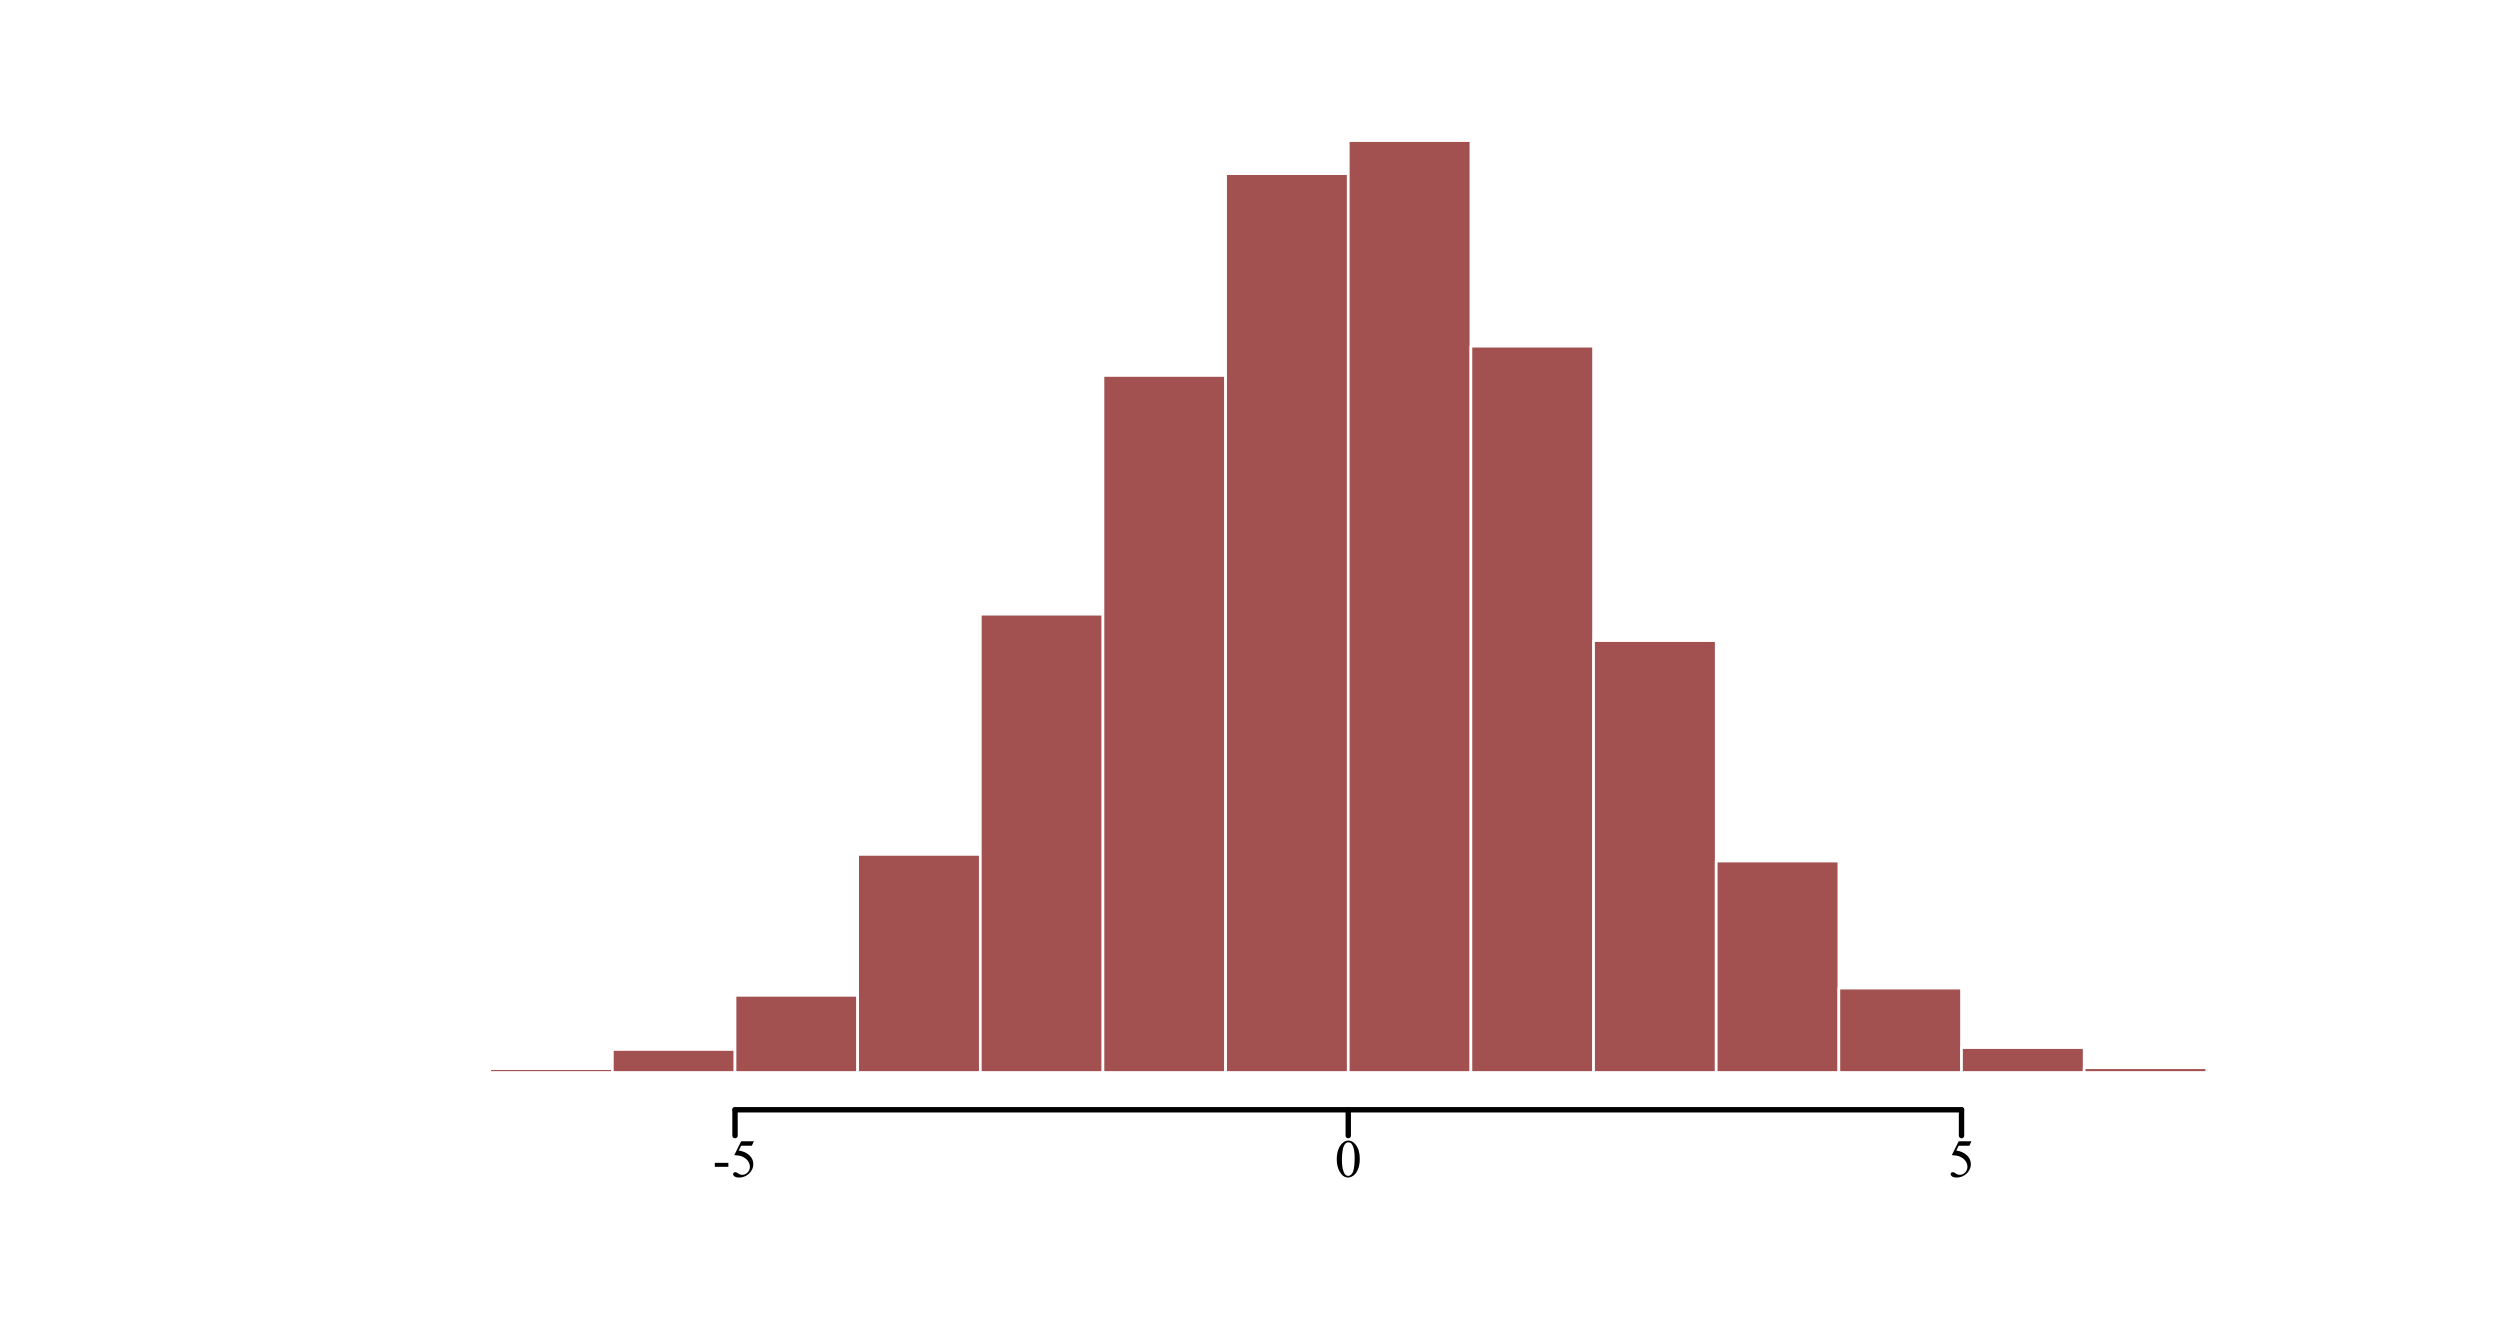
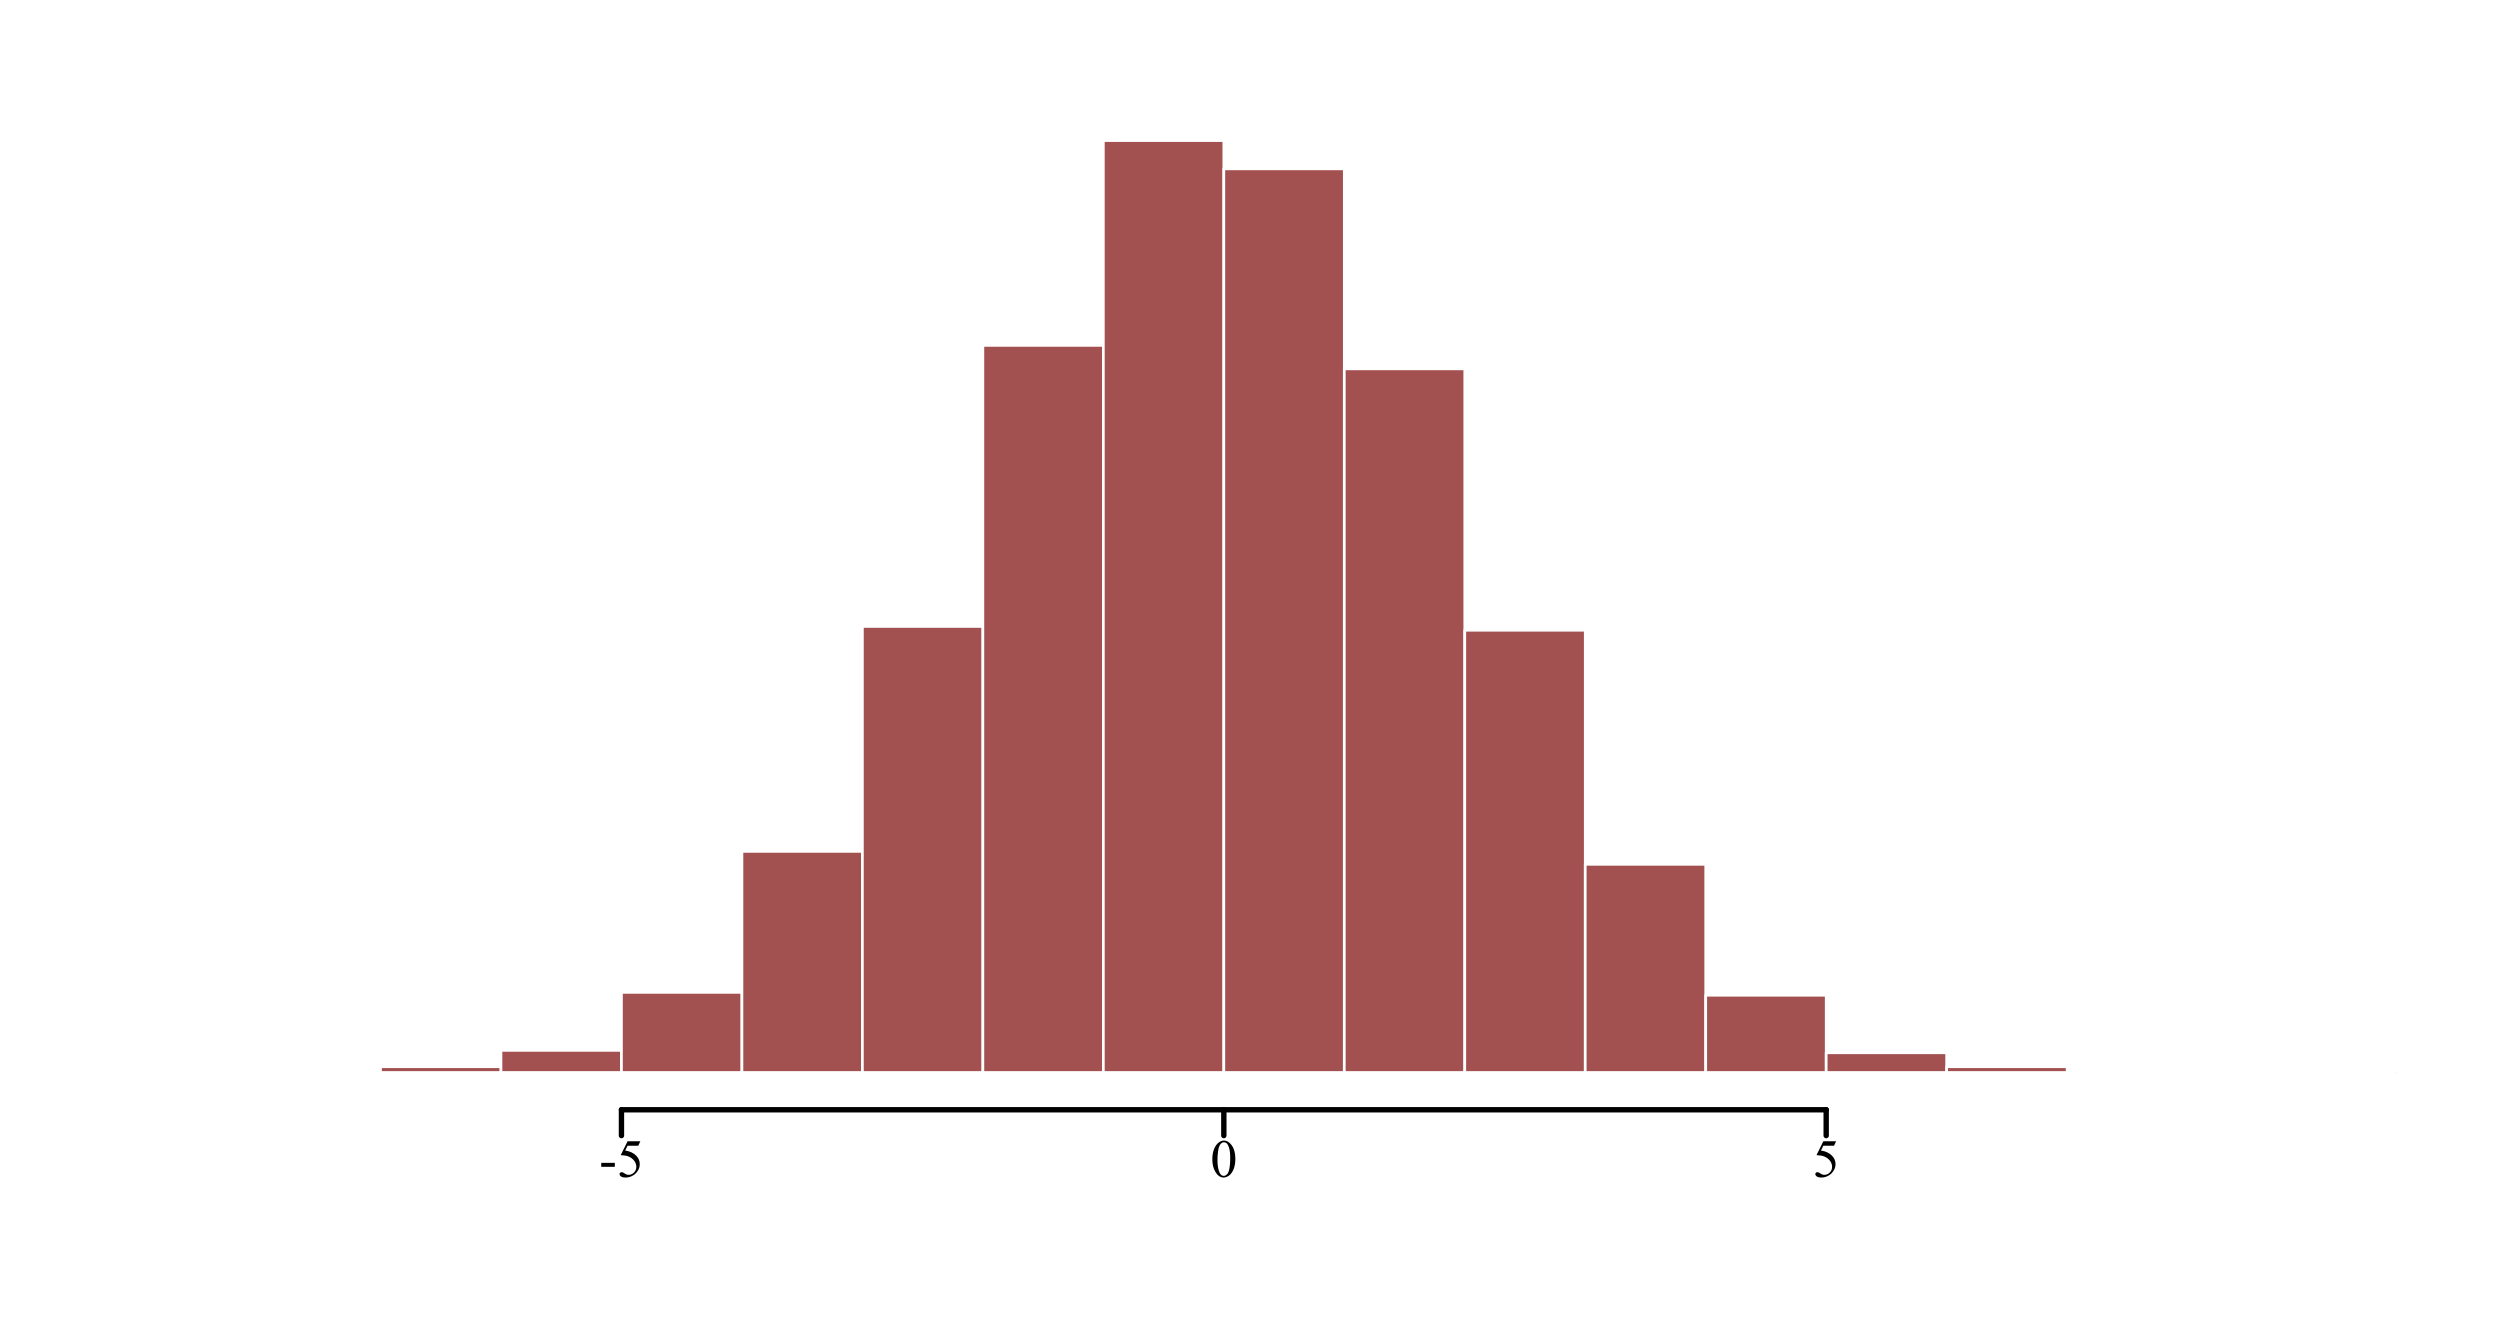
<svg xmlns="http://www.w3.org/2000/svg" xmlns:xlink="http://www.w3.org/1999/xlink" width="697pt" height="367pt" viewBox="0 0 697 367" version="1.1">
  <defs>
    <g>
      <symbol overflow="visible" id="glyph0-0">
        <path style="stroke:none;" d="M 2.078 0 L 2.078 -9.375 L 9.578 -9.375 L 9.578 0 Z M 2.312 -0.234 L 9.344 -0.234 L 9.344 -9.141 L 2.312 -9.141 Z M 2.312 -0.234 " />
      </symbol>
      <symbol overflow="visible" id="glyph0-1">
        <path style="stroke:none;" d="M 0.609 -3.918 L 4.395 -3.918 L 4.395 -2.812 L 0.609 -2.812 Z M 0.609 -3.918 " />
      </symbol>
      <symbol overflow="visible" id="glyph0-2">
        <path style="stroke:none;" d="M 6.512 -9.93 L 5.941 -8.688 L 2.953 -8.688 L 2.301 -7.352 C 3.594 -7.16 4.617 -6.68 5.375 -5.91 C 6.023 -5.242 6.352 -4.461 6.352 -3.566 C 6.352 -3.039 6.242 -2.555 6.031 -2.113 C 5.812 -1.668 5.547 -1.289 5.227 -0.98 C 4.906 -0.664 4.547 -0.414 4.152 -0.227 C 3.59 0.043 3.016 0.176 2.426 0.176 C 1.828 0.176 1.395 0.074 1.125 -0.129 C 0.852 -0.332 0.715 -0.555 0.719 -0.797 C 0.715 -0.934 0.77 -1.055 0.887 -1.16 C 0.996 -1.266 1.141 -1.316 1.312 -1.32 C 1.438 -1.316 1.547 -1.297 1.645 -1.262 C 1.738 -1.219 1.902 -1.121 2.133 -0.961 C 2.496 -0.703 2.867 -0.574 3.246 -0.578 C 3.816 -0.574 4.316 -0.789 4.75 -1.227 C 5.18 -1.656 5.395 -2.184 5.398 -2.805 C 5.395 -3.402 5.203 -3.961 4.82 -4.484 C 4.434 -5 3.902 -5.402 3.223 -5.691 C 2.691 -5.906 1.965 -6.035 1.047 -6.07 L 2.953 -9.93 Z M 6.512 -9.93 " />
      </symbol>
      <symbol overflow="visible" id="glyph0-3">
        <path style="stroke:none;" d="M 0.543 -4.906 C 0.539 -6.035 0.711 -7.012 1.055 -7.832 C 1.395 -8.648 1.848 -9.258 2.418 -9.66 C 2.855 -9.977 3.309 -10.137 3.781 -10.137 C 4.539 -10.137 5.223 -9.746 5.828 -8.973 C 6.582 -8.008 6.961 -6.707 6.965 -5.062 C 6.961 -3.906 6.793 -2.926 6.465 -2.121 C 6.129 -1.316 5.707 -0.73 5.195 -0.367 C 4.676 -0.004 4.18 0.176 3.707 0.176 C 2.758 0.176 1.969 -0.383 1.34 -1.5 C 0.805 -2.441 0.539 -3.574 0.543 -4.906 Z M 1.977 -4.723 C 1.973 -3.355 2.145 -2.238 2.484 -1.375 C 2.758 -0.645 3.172 -0.281 3.727 -0.285 C 3.992 -0.281 4.266 -0.398 4.547 -0.641 C 4.828 -0.875 5.043 -1.273 5.191 -1.832 C 5.418 -2.668 5.531 -3.852 5.531 -5.383 C 5.531 -6.512 5.414 -7.457 5.18 -8.219 C 5 -8.777 4.77 -9.176 4.496 -9.41 C 4.293 -9.57 4.055 -9.648 3.773 -9.652 C 3.438 -9.648 3.141 -9.5 2.887 -9.207 C 2.531 -8.797 2.293 -8.16 2.168 -7.293 C 2.039 -6.422 1.973 -5.566 1.977 -4.723 Z M 1.977 -4.723 " />
      </symbol>
    </g>
+     <clipPath id="clip1">
+       <path d="M 643 298 L 668.199 298 L 668.199 300 L 643 300 Z M 643 298 " />
+     </clipPath>
  </defs>
  <g id="surface29">
    <rect x="0" y="0" width="697" height="367" style="fill:rgb(100%,100%,100%);fill-opacity:1;stroke:none;" />
-     <path style="fill:none;stroke-width:1.5;stroke-linecap:round;stroke-linejoin:round;stroke:rgb(0%,0%,0%);stroke-opacity:1;stroke-miterlimit:10;" d="M 204.922 309.398 L 546.871 309.398 " />
-     <path style="fill:none;stroke-width:1.5;stroke-linecap:round;stroke-linejoin:round;stroke:rgb(0%,0%,0%);stroke-opacity:1;stroke-miterlimit:10;" d="M 204.922 309.398 L 204.922 316.602 " />
-     <path style="fill:none;stroke-width:1.5;stroke-linecap:round;stroke-linejoin:round;stroke:rgb(0%,0%,0%);stroke-opacity:1;stroke-miterlimit:10;" d="M 375.895 309.398 L 375.895 316.602 " />
-     <path style="fill:none;stroke-width:1.5;stroke-linecap:round;stroke-linejoin:round;stroke:rgb(0%,0%,0%);stroke-opacity:1;stroke-miterlimit:10;" d="M 546.871 309.398 L 546.871 316.602 " />
+     <path style="fill:none;stroke-width:1.5;stroke-linecap:round;stroke-linejoin:round;stroke:rgb(0%,0%,0%);stroke-opacity:1;stroke-miterlimit:10;" d="M 173.262 309.398 L 509.141 309.398 " />
+     <path style="fill:none;stroke-width:1.5;stroke-linecap:round;stroke-linejoin:round;stroke:rgb(0%,0%,0%);stroke-opacity:1;stroke-miterlimit:10;" d="M 173.262 309.398 L 173.262 316.602 " />
+     <path style="fill:none;stroke-width:1.5;stroke-linecap:round;stroke-linejoin:round;stroke:rgb(0%,0%,0%);stroke-opacity:1;stroke-miterlimit:10;" d="M 341.203 309.398 L 341.203 316.602 " />
+     <path style="fill:none;stroke-width:1.5;stroke-linecap:round;stroke-linejoin:round;stroke:rgb(0%,0%,0%);stroke-opacity:1;stroke-miterlimit:10;" d="M 509.141 309.398 L 509.141 316.602 " />
    <g style="fill:rgb(0%,0%,0%);fill-opacity:1;">
-       <use xlink:href="#glyph0-1" x="198.676" y="328.121" />
-       <use xlink:href="#glyph0-2" x="203.671" y="328.121" />
+       <use xlink:href="#glyph0-1" x="167.016" y="328.121" />
+       <use xlink:href="#glyph0-2" x="172.011" y="328.121" />
    </g>
    <g style="fill:rgb(0%,0%,0%);fill-opacity:1;">
-       <use xlink:href="#glyph0-3" x="372.145" y="328.121" />
+       <use xlink:href="#glyph0-3" x="337.453" y="328.121" />
    </g>
    <g style="fill:rgb(0%,0%,0%);fill-opacity:1;">
-       <use xlink:href="#glyph0-2" x="543.121" y="328.121" />
+       <use xlink:href="#glyph0-2" x="505.391" y="328.121" />
    </g>
-     <path style="fill-rule:nonzero;fill:rgb(63.529%,31.373%,31.373%);fill-opacity:1;stroke-width:0.75;stroke-linecap:round;stroke-linejoin:round;stroke:rgb(100%,100%,100%);stroke-opacity:1;stroke-miterlimit:10;" d="M 68.141 299.008 L 102.336 299.008 L 102.336 298.875 L 68.141 298.875 Z M 68.141 299.008 " />
-     <path style="fill:none;stroke-width:0.75;stroke-linecap:round;stroke-linejoin:round;stroke:rgb(100%,100%,100%);stroke-opacity:1;stroke-miterlimit:10;" d="M 102.336 299.008 L 136.531 299.008 Z M 102.336 299.008 " />
-     <path style="fill-rule:nonzero;fill:rgb(63.529%,31.373%,31.373%);fill-opacity:1;stroke-width:0.75;stroke-linecap:round;stroke-linejoin:round;stroke:rgb(100%,100%,100%);stroke-opacity:1;stroke-miterlimit:10;" d="M 136.531 299.008 L 170.727 299.008 L 170.727 297.938 L 136.531 297.938 Z M 136.531 299.008 " />
-     <path style="fill-rule:nonzero;fill:rgb(63.529%,31.373%,31.373%);fill-opacity:1;stroke-width:0.75;stroke-linecap:round;stroke-linejoin:round;stroke:rgb(100%,100%,100%);stroke-opacity:1;stroke-miterlimit:10;" d="M 170.727 299.008 L 204.922 299.008 L 204.922 292.594 L 170.727 292.594 Z M 170.727 299.008 " />
-     <path style="fill-rule:nonzero;fill:rgb(63.529%,31.373%,31.373%);fill-opacity:1;stroke-width:0.75;stroke-linecap:round;stroke-linejoin:round;stroke:rgb(100%,100%,100%);stroke-opacity:1;stroke-miterlimit:10;" d="M 204.922 299.008 L 239.117 299.008 L 239.117 277.488 L 204.922 277.488 Z M 204.922 299.008 " />
-     <path style="fill-rule:nonzero;fill:rgb(63.529%,31.373%,31.373%);fill-opacity:1;stroke-width:0.75;stroke-linecap:round;stroke-linejoin:round;stroke:rgb(100%,100%,100%);stroke-opacity:1;stroke-miterlimit:10;" d="M 239.117 299.008 L 273.312 299.008 L 273.312 238.195 L 239.117 238.195 Z M 239.117 299.008 " />
-     <path style="fill-rule:nonzero;fill:rgb(63.529%,31.373%,31.373%);fill-opacity:1;stroke-width:0.75;stroke-linecap:round;stroke-linejoin:round;stroke:rgb(100%,100%,100%);stroke-opacity:1;stroke-miterlimit:10;" d="M 273.312 299.008 L 307.508 299.008 L 307.508 171.238 L 273.312 171.238 Z M 273.312 299.008 " />
-     <path style="fill-rule:nonzero;fill:rgb(63.529%,31.373%,31.373%);fill-opacity:1;stroke-width:0.75;stroke-linecap:round;stroke-linejoin:round;stroke:rgb(100%,100%,100%);stroke-opacity:1;stroke-miterlimit:10;" d="M 307.504 299.008 L 341.699 299.008 L 341.699 104.68 L 307.504 104.68 Z M 307.504 299.008 " />
-     <path style="fill-rule:nonzero;fill:rgb(63.529%,31.373%,31.373%);fill-opacity:1;stroke-width:0.75;stroke-linecap:round;stroke-linejoin:round;stroke:rgb(100%,100%,100%);stroke-opacity:1;stroke-miterlimit:10;" d="M 341.699 299.008 L 375.895 299.008 L 375.895 48.414 L 341.699 48.414 Z M 341.699 299.008 " />
-     <path style="fill-rule:nonzero;fill:rgb(63.529%,31.373%,31.373%);fill-opacity:1;stroke-width:0.75;stroke-linecap:round;stroke-linejoin:round;stroke:rgb(100%,100%,100%);stroke-opacity:1;stroke-miterlimit:10;" d="M 375.895 299.008 L 410.09 299.008 L 410.09 39.191 L 375.895 39.191 Z M 375.895 299.008 " />
-     <path style="fill-rule:nonzero;fill:rgb(63.529%,31.373%,31.373%);fill-opacity:1;stroke-width:0.75;stroke-linecap:round;stroke-linejoin:round;stroke:rgb(100%,100%,100%);stroke-opacity:1;stroke-miterlimit:10;" d="M 410.09 299.008 L 444.285 299.008 L 444.285 96.527 L 410.09 96.527 Z M 410.09 299.008 " />
-     <path style="fill-rule:nonzero;fill:rgb(63.529%,31.373%,31.373%);fill-opacity:1;stroke-width:0.75;stroke-linecap:round;stroke-linejoin:round;stroke:rgb(100%,100%,100%);stroke-opacity:1;stroke-miterlimit:10;" d="M 444.285 299.008 L 478.48 299.008 L 478.48 178.59 L 444.285 178.59 Z M 444.285 299.008 " />
-     <path style="fill-rule:nonzero;fill:rgb(63.529%,31.373%,31.373%);fill-opacity:1;stroke-width:0.75;stroke-linecap:round;stroke-linejoin:round;stroke:rgb(100%,100%,100%);stroke-opacity:1;stroke-miterlimit:10;" d="M 478.48 299.008 L 512.676 299.008 L 512.676 240.066 L 478.48 240.066 Z M 478.48 299.008 " />
-     <path style="fill-rule:nonzero;fill:rgb(63.529%,31.373%,31.373%);fill-opacity:1;stroke-width:0.75;stroke-linecap:round;stroke-linejoin:round;stroke:rgb(100%,100%,100%);stroke-opacity:1;stroke-miterlimit:10;" d="M 512.676 299.008 L 546.871 299.008 L 546.871 275.484 L 512.676 275.484 Z M 512.676 299.008 " />
-     <path style="fill-rule:nonzero;fill:rgb(63.529%,31.373%,31.373%);fill-opacity:1;stroke-width:0.75;stroke-linecap:round;stroke-linejoin:round;stroke:rgb(100%,100%,100%);stroke-opacity:1;stroke-miterlimit:10;" d="M 546.871 299.008 L 581.066 299.008 L 581.066 292.059 L 546.871 292.059 Z M 546.871 299.008 " />
-     <path style="fill-rule:nonzero;fill:rgb(63.529%,31.373%,31.373%);fill-opacity:1;stroke-width:0.75;stroke-linecap:round;stroke-linejoin:round;stroke:rgb(100%,100%,100%);stroke-opacity:1;stroke-miterlimit:10;" d="M 581.066 299.008 L 615.262 299.008 L 615.262 297.672 L 581.066 297.672 Z M 581.066 299.008 " />
-     <path style="fill-rule:nonzero;fill:rgb(63.529%,31.373%,31.373%);fill-opacity:1;stroke-width:0.75;stroke-linecap:round;stroke-linejoin:round;stroke:rgb(100%,100%,100%);stroke-opacity:1;stroke-miterlimit:10;" d="M 615.262 299.008 L 649.457 299.008 L 649.457 298.605 L 615.262 298.605 Z M 615.262 299.008 " />
+     <path style="fill-rule:nonzero;fill:rgb(63.529%,31.373%,31.373%);fill-opacity:1;stroke-width:0.75;stroke-linecap:round;stroke-linejoin:round;stroke:rgb(100%,100%,100%);stroke-opacity:1;stroke-miterlimit:10;" d="M 72.5 299.008 L 106.09 299.008 L 106.09 298.742 L 72.5 298.742 Z M 72.5 299.008 " />
+     <path style="fill-rule:nonzero;fill:rgb(63.529%,31.373%,31.373%);fill-opacity:1;stroke-width:0.75;stroke-linecap:round;stroke-linejoin:round;stroke:rgb(100%,100%,100%);stroke-opacity:1;stroke-miterlimit:10;" d="M 106.086 299.008 L 139.676 299.008 L 139.676 297.402 L 106.086 297.402 Z M 106.086 299.008 " />
+     <path style="fill-rule:nonzero;fill:rgb(63.529%,31.373%,31.373%);fill-opacity:1;stroke-width:0.75;stroke-linecap:round;stroke-linejoin:round;stroke:rgb(100%,100%,100%);stroke-opacity:1;stroke-miterlimit:10;" d="M 139.676 299.008 L 173.266 299.008 L 173.266 292.855 L 139.676 292.855 Z M 139.676 299.008 " />
+     <path style="fill-rule:nonzero;fill:rgb(63.529%,31.373%,31.373%);fill-opacity:1;stroke-width:0.75;stroke-linecap:round;stroke-linejoin:round;stroke:rgb(100%,100%,100%);stroke-opacity:1;stroke-miterlimit:10;" d="M 173.262 299.008 L 206.852 299.008 L 206.852 276.676 L 173.262 276.676 Z M 173.262 299.008 " />
+     <path style="fill-rule:nonzero;fill:rgb(63.529%,31.373%,31.373%);fill-opacity:1;stroke-width:0.75;stroke-linecap:round;stroke-linejoin:round;stroke:rgb(100%,100%,100%);stroke-opacity:1;stroke-miterlimit:10;" d="M 206.852 299.008 L 240.441 299.008 L 240.441 237.363 L 206.852 237.363 Z M 206.852 299.008 " />
+     <path style="fill-rule:nonzero;fill:rgb(63.529%,31.373%,31.373%);fill-opacity:1;stroke-width:0.75;stroke-linecap:round;stroke-linejoin:round;stroke:rgb(100%,100%,100%);stroke-opacity:1;stroke-miterlimit:10;" d="M 240.438 299.008 L 274.027 299.008 L 274.027 174.648 L 240.438 174.648 Z M 240.438 299.008 " />
+     <path style="fill-rule:nonzero;fill:rgb(63.529%,31.373%,31.373%);fill-opacity:1;stroke-width:0.75;stroke-linecap:round;stroke-linejoin:round;stroke:rgb(100%,100%,100%);stroke-opacity:1;stroke-miterlimit:10;" d="M 274.027 299.008 L 307.617 299.008 L 307.617 96.289 L 274.027 96.289 Z M 274.027 299.008 " />
+     <path style="fill-rule:nonzero;fill:rgb(63.529%,31.373%,31.373%);fill-opacity:1;stroke-width:0.75;stroke-linecap:round;stroke-linejoin:round;stroke:rgb(100%,100%,100%);stroke-opacity:1;stroke-miterlimit:10;" d="M 307.613 299.008 L 341.203 299.008 L 341.203 39.191 L 307.613 39.191 Z M 307.613 299.008 " />
+     <path style="fill-rule:nonzero;fill:rgb(63.529%,31.373%,31.373%);fill-opacity:1;stroke-width:0.75;stroke-linecap:round;stroke-linejoin:round;stroke:rgb(100%,100%,100%);stroke-opacity:1;stroke-miterlimit:10;" d="M 341.203 299.008 L 374.793 299.008 L 374.793 47.082 L 341.203 47.082 Z M 341.203 299.008 " />
+     <path style="fill-rule:nonzero;fill:rgb(63.529%,31.373%,31.373%);fill-opacity:1;stroke-width:0.75;stroke-linecap:round;stroke-linejoin:round;stroke:rgb(100%,100%,100%);stroke-opacity:1;stroke-miterlimit:10;" d="M 374.789 299.008 L 408.379 299.008 L 408.379 102.844 L 374.789 102.844 Z M 374.789 299.008 " />
+     <path style="fill-rule:nonzero;fill:rgb(63.529%,31.373%,31.373%);fill-opacity:1;stroke-width:0.75;stroke-linecap:round;stroke-linejoin:round;stroke:rgb(100%,100%,100%);stroke-opacity:1;stroke-miterlimit:10;" d="M 408.379 299.008 L 441.969 299.008 L 441.969 175.719 L 408.379 175.719 Z M 408.379 299.008 " />
+     <path style="fill-rule:nonzero;fill:rgb(63.529%,31.373%,31.373%);fill-opacity:1;stroke-width:0.75;stroke-linecap:round;stroke-linejoin:round;stroke:rgb(100%,100%,100%);stroke-opacity:1;stroke-miterlimit:10;" d="M 441.965 299.008 L 475.555 299.008 L 475.555 240.973 L 441.965 240.973 Z M 441.965 299.008 " />
+     <path style="fill-rule:nonzero;fill:rgb(63.529%,31.373%,31.373%);fill-opacity:1;stroke-width:0.75;stroke-linecap:round;stroke-linejoin:round;stroke:rgb(100%,100%,100%);stroke-opacity:1;stroke-miterlimit:10;" d="M 475.555 299.008 L 509.145 299.008 L 509.145 277.48 L 475.555 277.48 Z M 475.555 299.008 " />
+     <path style="fill-rule:nonzero;fill:rgb(63.529%,31.373%,31.373%);fill-opacity:1;stroke-width:0.75;stroke-linecap:round;stroke-linejoin:round;stroke:rgb(100%,100%,100%);stroke-opacity:1;stroke-miterlimit:10;" d="M 509.141 299.008 L 542.73 299.008 L 542.73 293.523 L 509.141 293.523 Z M 509.141 299.008 " />
+     <path style="fill-rule:nonzero;fill:rgb(63.529%,31.373%,31.373%);fill-opacity:1;stroke-width:0.75;stroke-linecap:round;stroke-linejoin:round;stroke:rgb(100%,100%,100%);stroke-opacity:1;stroke-miterlimit:10;" d="M 542.73 299.008 L 576.32 299.008 L 576.32 297.402 L 542.73 297.402 Z M 542.73 299.008 " />
+     <path style="fill-rule:nonzero;fill:rgb(63.529%,31.373%,31.373%);fill-opacity:1;stroke-width:0.75;stroke-linecap:round;stroke-linejoin:round;stroke:rgb(100%,100%,100%);stroke-opacity:1;stroke-miterlimit:10;" d="M 576.316 299.008 L 609.906 299.008 L 609.906 298.875 L 576.316 298.875 Z M 576.316 299.008 " />
+     <path style="fill:none;stroke-width:0.75;stroke-linecap:round;stroke-linejoin:round;stroke:rgb(100%,100%,100%);stroke-opacity:1;stroke-miterlimit:10;" d="M 609.906 299.008 L 643.496 299.008 Z M 609.906 299.008 " />
+     <g clip-path="url(#clip1)" clip-rule="nonzero">
+       <path style="fill-rule:nonzero;fill:rgb(63.529%,31.373%,31.373%);fill-opacity:1;stroke-width:0.75;stroke-linecap:round;stroke-linejoin:round;stroke:rgb(100%,100%,100%);stroke-opacity:1;stroke-miterlimit:10;" d="M 643.492 299.008 L 677.082 299.008 L 677.082 298.875 L 643.492 298.875 Z M 643.492 299.008 " />
+     </g>
  </g>
</svg>
